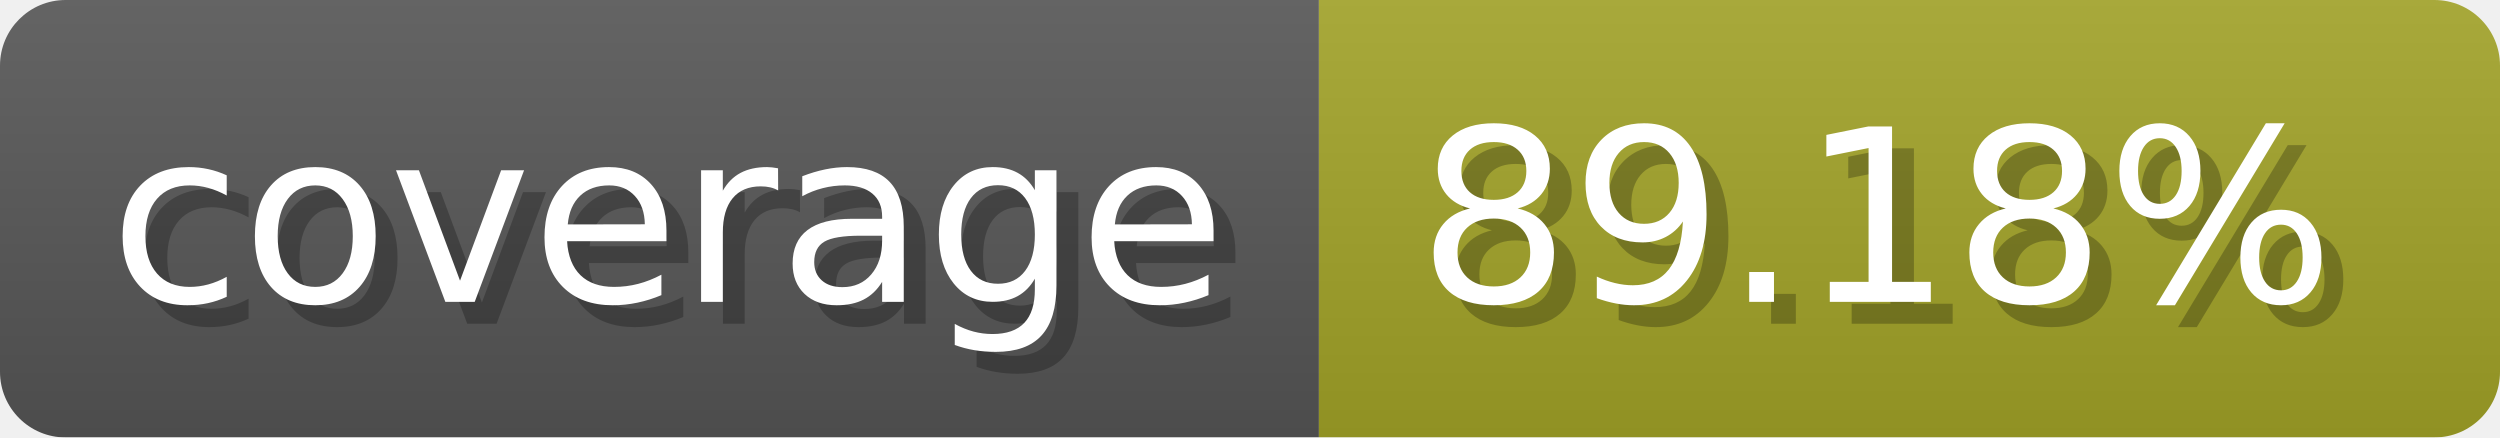
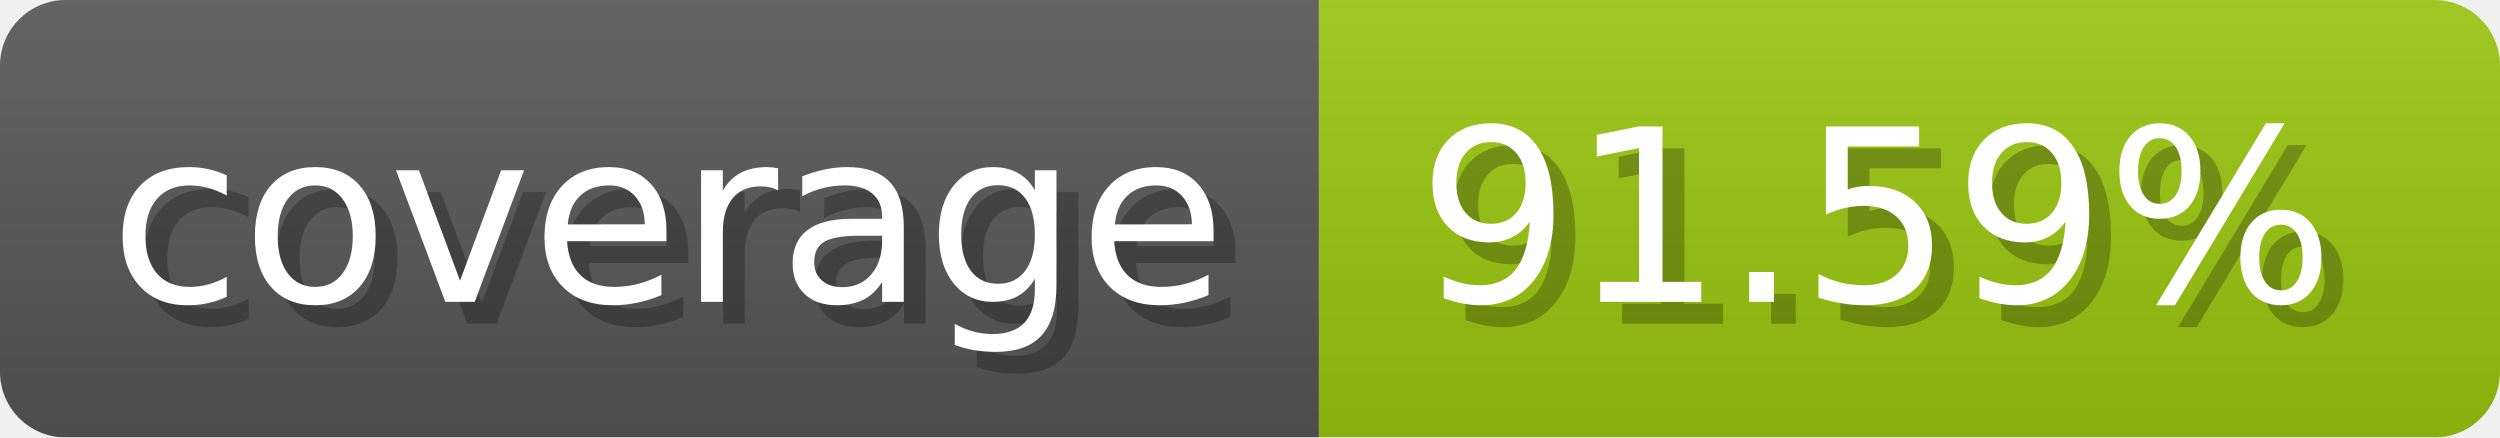
- <svg xmlns="http://www.w3.org/2000/svg" width="114.3" height="20" viewBox="0 0 1143 200" role="img" aria-label="coverage: 89.18%">
-   <linearGradient id="obEFj" x2="0" y2="100%">
+ <svg xmlns="http://www.w3.org/2000/svg" width="114.3" height="20" viewBox="0 0 1143 200" role="img" aria-label="coverage: 91.59%">
+   <linearGradient id="MIcSG" x2="0" y2="100%">
    <stop offset="0" stop-opacity=".1" stop-color="#EEE" />
    <stop offset="1" stop-opacity=".1" />
  </linearGradient>
-   <mask id="JzkAq">
+   <mask id="tnVQn">
    <rect width="1143" height="200" rx="30" fill="#FFF" />
  </mask>
-   <g mask="url(#JzkAq)">
+   <g mask="url(#tnVQn)">
    <rect width="603" height="200" fill="#555" />
-     <rect width="540" height="200" fill="#a0a127" x="603" />
-     <rect width="1143" height="200" fill="url(#obEFj)" />
+     <rect width="540" height="200" fill="#97c40f" x="603" />
+     <rect width="1143" height="200" fill="url(#MIcSG)" />
  </g>
  <g aria-hidden="true" fill="#fff" text-anchor="start" font-family="Verdana,DejaVu Sans,sans-serif" font-size="110">
    <text x="60" y="148" textLength="503" fill="#000" opacity="0.25">coverage</text>
    <text x="50" y="138" textLength="503">coverage</text>
-     <text x="658" y="148" textLength="440" fill="#000" opacity="0.25">89.18%</text>
-     <text x="648" y="138" textLength="440">89.18%</text>
+     <text x="658" y="148" textLength="440" fill="#000" opacity="0.25">91.59%</text>
+     <text x="648" y="138" textLength="440">91.59%</text>
  </g>
</svg>
